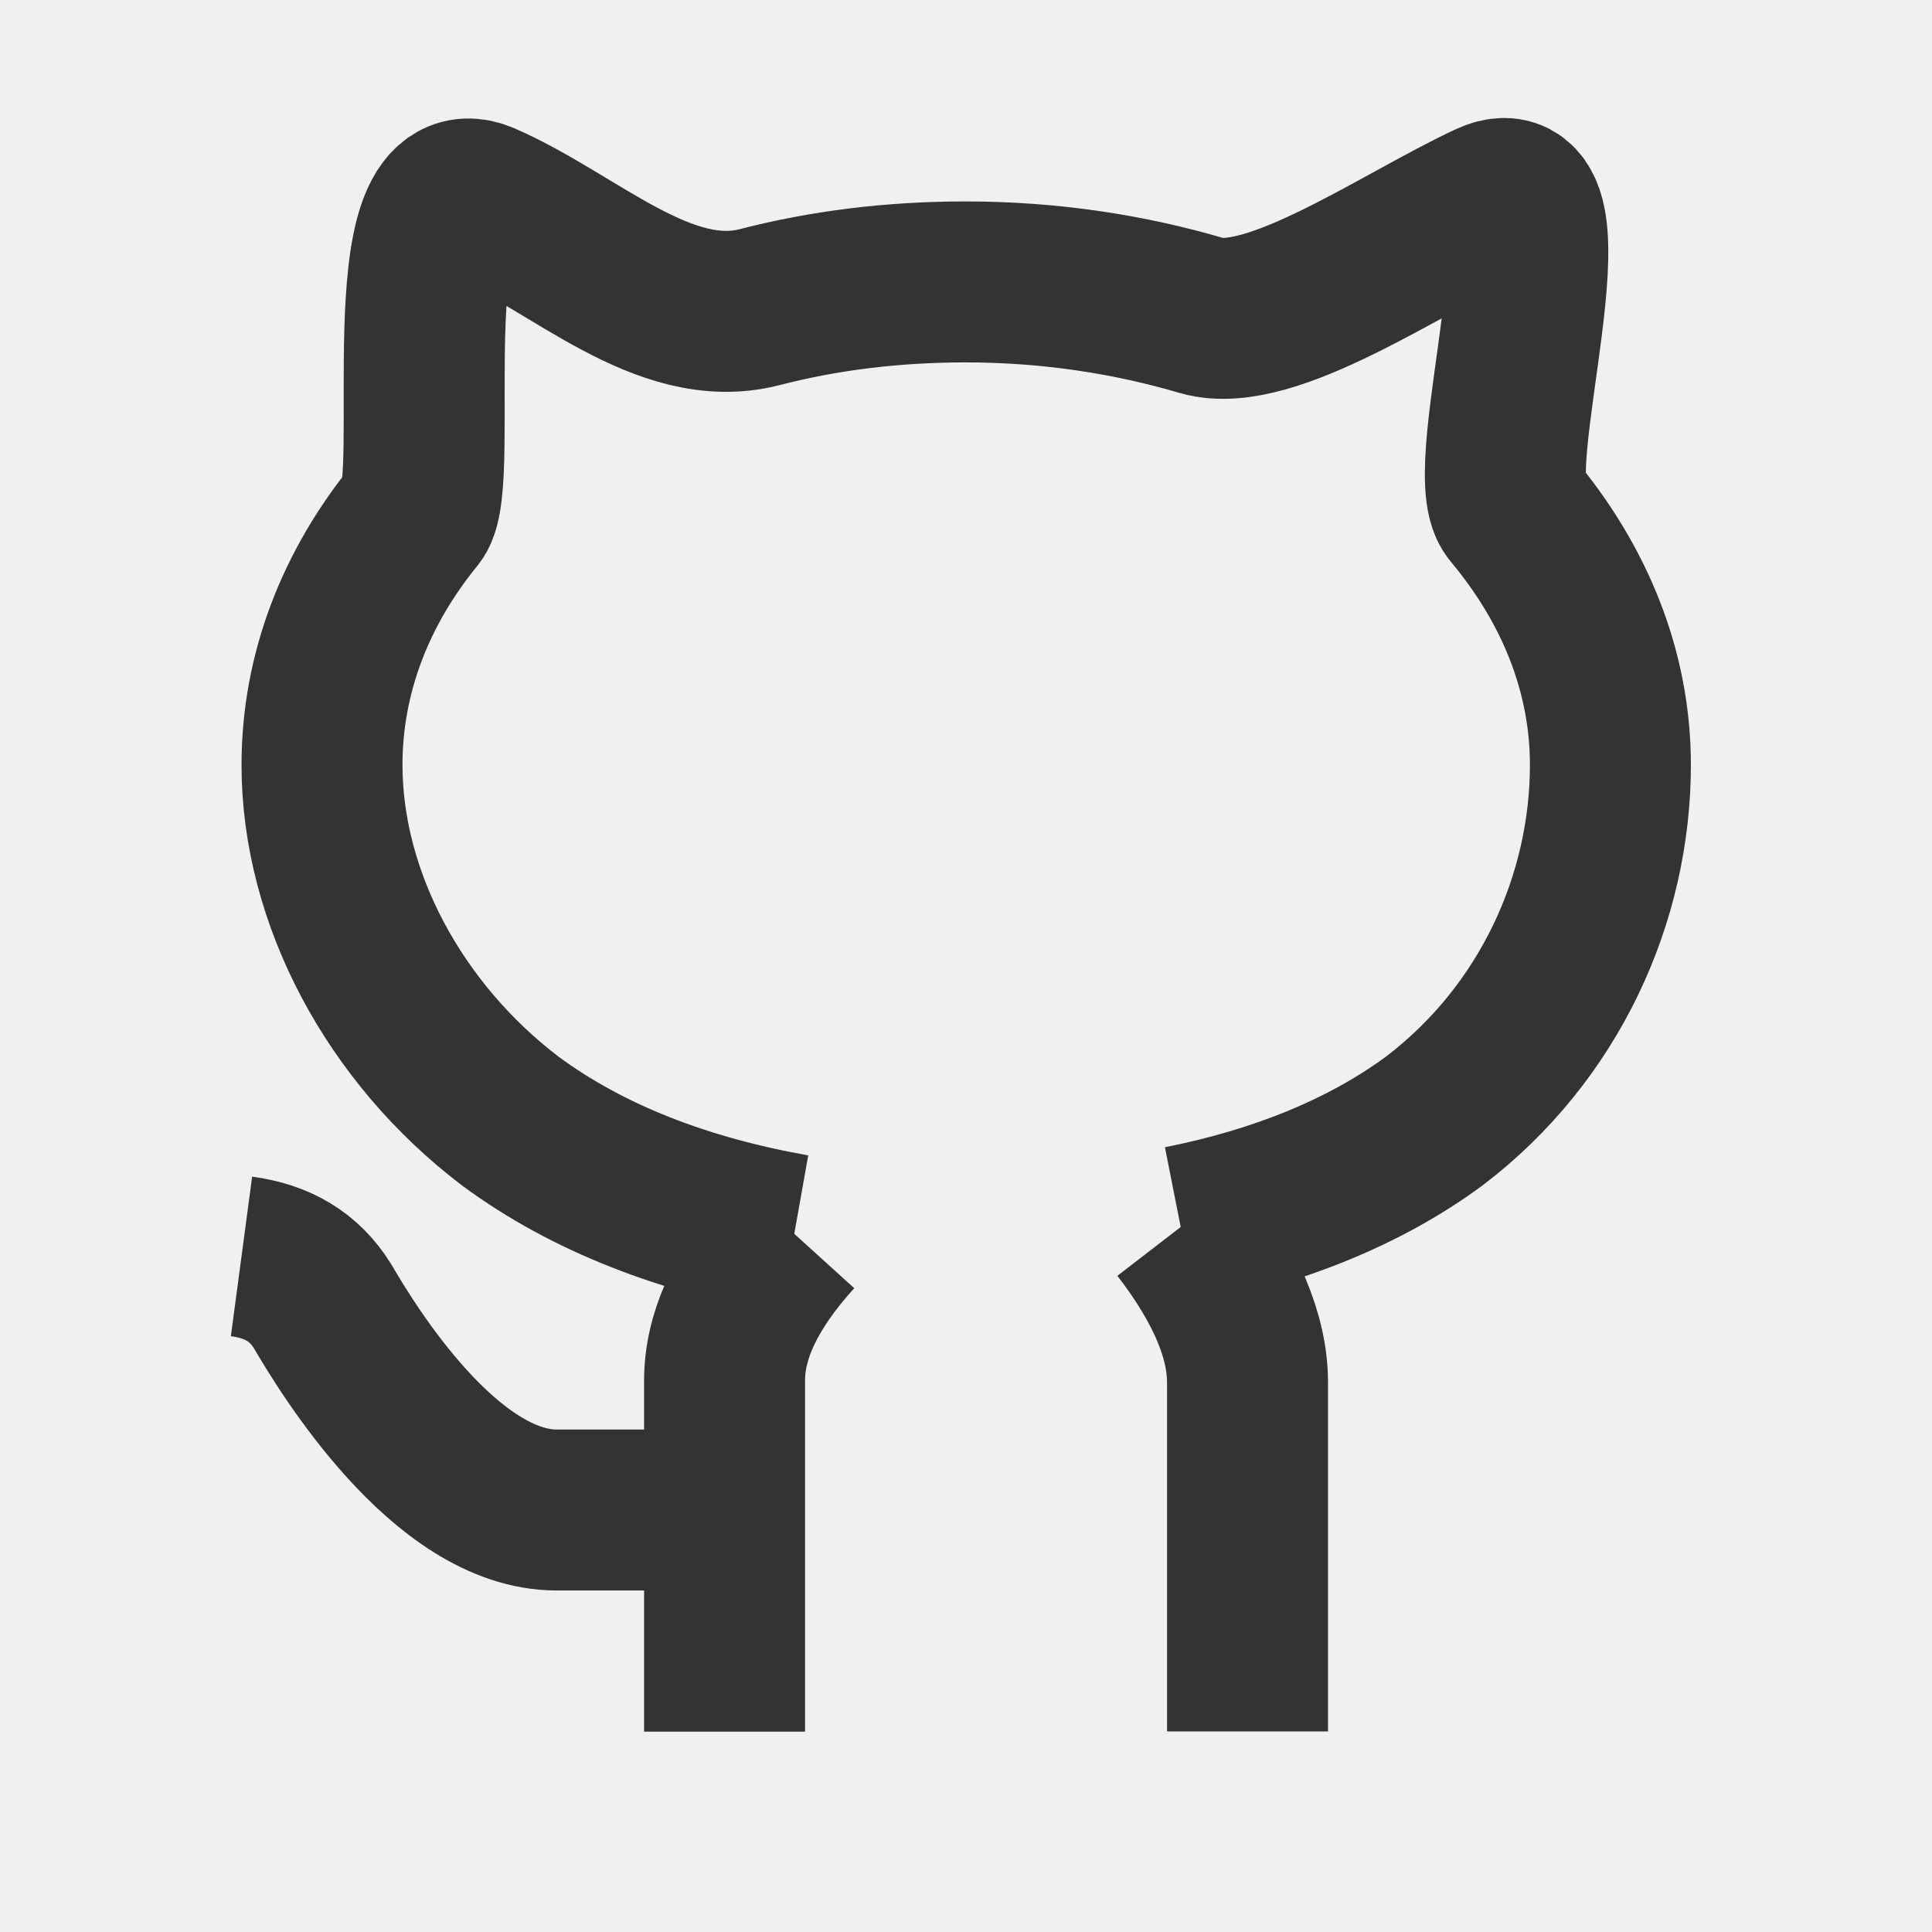
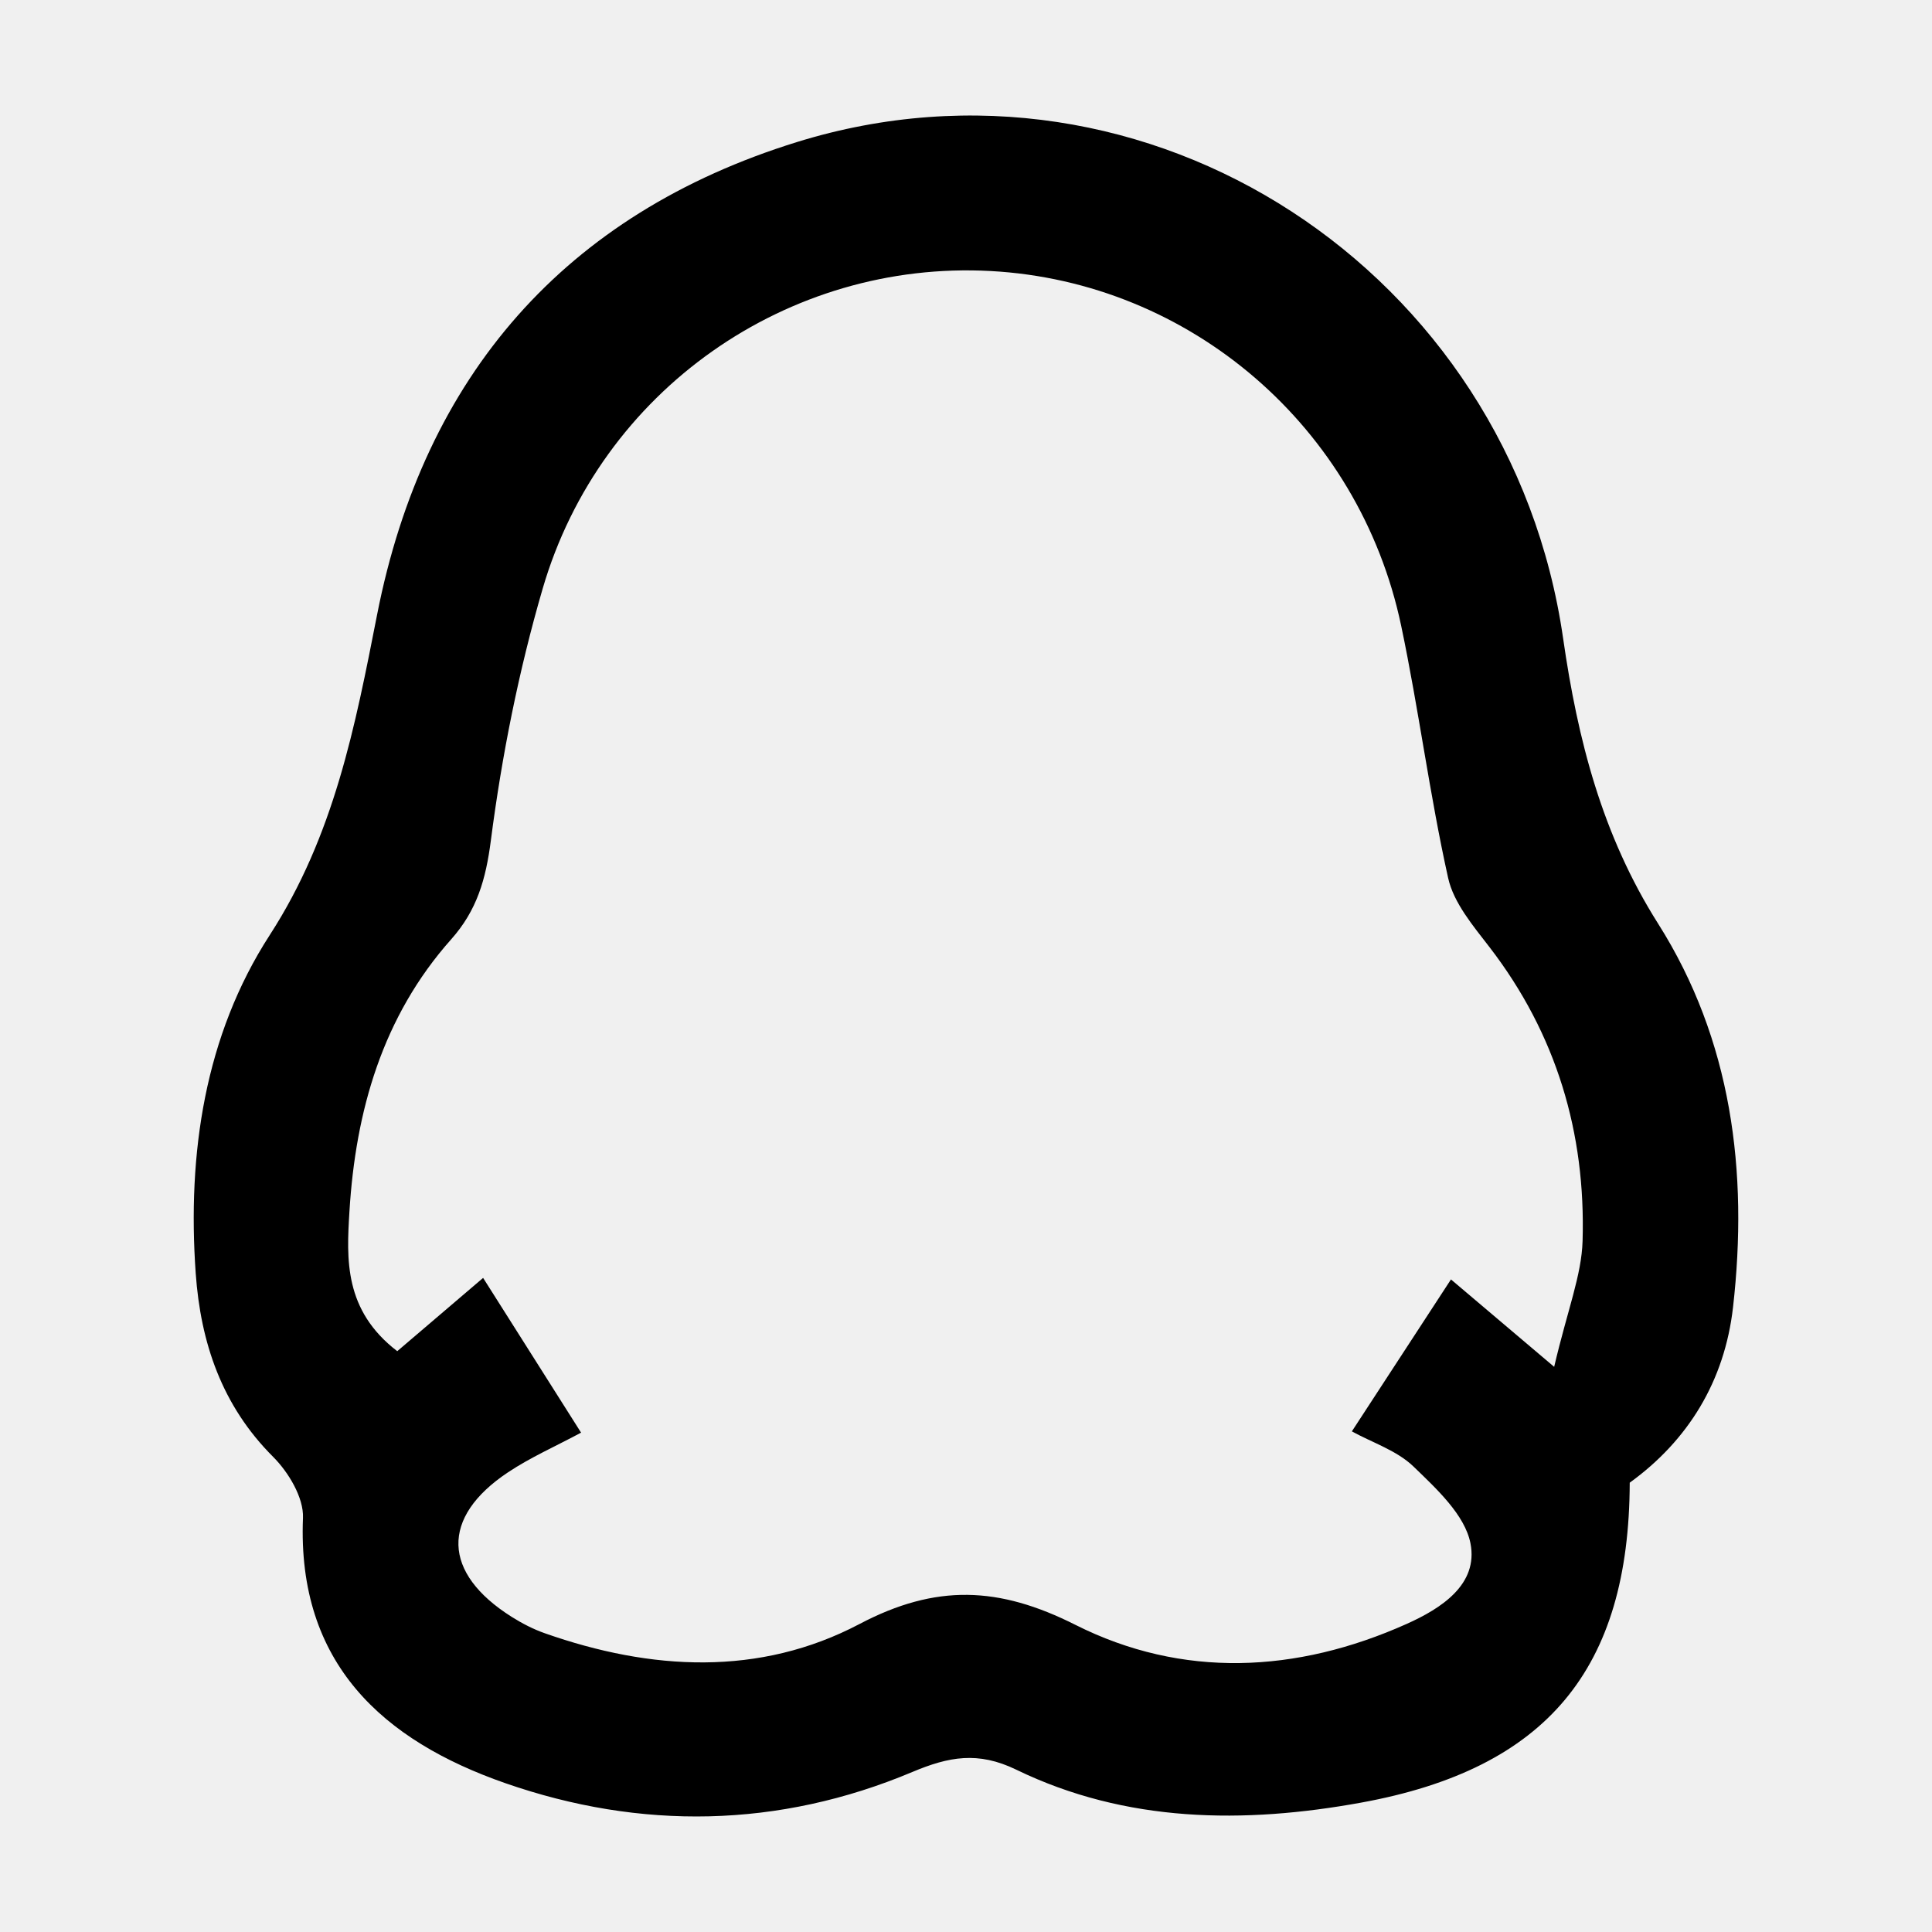
- <svg xmlns="http://www.w3.org/2000/svg" xmlns:xlink="http://www.w3.org/1999/xlink" width="16" height="16" viewBox="0 0 16 16" fill="none">
-   <defs>
-     <rect id="path_0" x="0" y="0" width="16" height="16" />
-   </defs>
-   <g opacity="1" transform="translate(0 0)  rotate(0 8 8)">
-     <mask id="bg-mask-0" fill="white">
-       <use xlink:href="#path_0" />
-     </mask>
-     <g mask="url(#bg-mask-0)">
-       <path id="路径 1" style="stroke:#333333; stroke-width:1.333; stroke-opacity:1; stroke-dasharray:0 0" transform="translate(2.666667 1.644695)  rotate(0 5.333333 4.287969)" d="M7.11,8.51C7.92,8.35 8.64,8.06 9.21,7.64C10.17,6.91 10.67,5.79 10.67,4.69C10.67,3.91 10.37,3.19 9.86,2.58C9.58,2.24 10.41,-0.31 9.67,0.03C8.94,0.37 7.86,1.13 7.29,0.97C6.68,0.79 6.02,0.69 5.33,0.69C4.73,0.69 4.16,0.76 3.62,0.9C2.83,1.1 2.09,0.36 1.33,0.03C0.58,-0.29 0.99,2.34 0.77,2.62C0.28,3.22 0,3.93 0,4.69C0,5.79 0.6,6.91 1.56,7.64C2.21,8.12 3.01,8.42 3.91,8.58 " />
-       <path id="路径 2" style="stroke:#333333; stroke-width:1.333; stroke-opacity:1; stroke-dasharray:0 0" transform="translate(6.000667 10.22063)  rotate(0 0.2896167 2.058117)" d="M0.58,0C0.19,0.43 0,0.83 0,1.21C0,1.59 0,2.56 0,4.12 " />
-       <path id="路径 3" style="stroke:#333333; stroke-width:1.333; stroke-opacity:1; stroke-dasharray:0 0" transform="translate(9.781533 10.15887)  rotate(0 0.2744333 2.089017)" d="M0,0C0.37,0.48 0.55,0.91 0.55,1.29C0.55,1.68 0.55,2.64 0.55,4.18 " />
-       <path id="路径 4" style="stroke:#333333; stroke-width:1.333; stroke-opacity:1; stroke-dasharray:0 0" transform="translate(2 10.40517)  rotate(0 2.0004 1.050417)" d="M0,0C0.3,0.04 0.52,0.17 0.67,0.41C0.88,0.77 1.69,2.1 2.61,2.1C3.22,2.1 3.68,2.1 4,2.1 " />
-     </g>
-   </g>
+ <svg xmlns="http://www.w3.org/2000/svg" t="1680959312441" class="icon" viewBox="0 0 1024 1024" version="1.1" p-id="2612" width="200" height="200">
+   <path d="M878.84 489.558c-29.743-46.999-42.633-97.607-50.351-151.176C800.418 143.543 608.344 17.635 422.355 75.301c-122.815 38.079-197.607 123.735-222.487 250.495-11.624 59.218-22.741 117-56.89 169.79-34.466 53.279-43.74 115.842-39.245 179.301 2.598 36.664 13.791 70.055 40.996 97.233 8.183 8.174 16.292 21.674 15.855 32.386C157.44 881.735 203.1 922.555 267.784 945.1c71.654 24.975 144.968 23.878 215.784-5.914 19.299-8.121 34.811-11.058 55.073-1.222 58.245 28.273 120.867 28.719 182.709 17.476 98.704-17.944 142.118-71.041 142.442-169.583 30.923-22.389 50.298-53.787 54.758-93.077C926.706 620.974 917.838 551.18 878.84 489.558zM838.799 657.789c-0.548 18.204-7.914 36.202-15.062 66.66-25.234-21.373-39.487-33.446-54.693-46.325-17.599 26.983-34.342 52.651-52.53 80.537 10.998 6.033 23.923 10.175 32.673 18.636 12.176 11.773 27.23 25.605 30.188 40.686 4.279 21.827-15.523 34.544-33.882 42.758-58.292 26.081-118.836 28.999-175.529 0.451-40.527-20.408-73.857-21.777-114.39-0.441-53.108 27.951-110.563 24.686-166.789 4.917-6.127-2.154-12.068-5.221-17.572-8.692-36.836-23.223-37.796-52.719-2.018-76.576 11.974-7.985 25.355-13.857 38.788-21.068-17.693-27.946-34.156-53.953-51.923-82.017-14.903 12.718-29.84 25.464-45.513 38.839-28.297-21.744-26.875-48.763-25.337-74.01 3.245-53.263 17.491-103.338 53.944-144.311 13.664-15.359 18.348-31.764 21.016-52.398 5.809-44.936 14.762-89.923 27.453-133.424 30.692-105.216 129.925-174.186 237.442-168.359 105.725 5.728 195.386 82.577 217.572 187.954 9.343 44.375 15.066 89.525 24.912 133.772 2.943 13.225 13.255 25.37 21.945 36.658C824.935 548.075 840.521 600.543 838.799 657.789z" p-id="2613" />
</svg>
